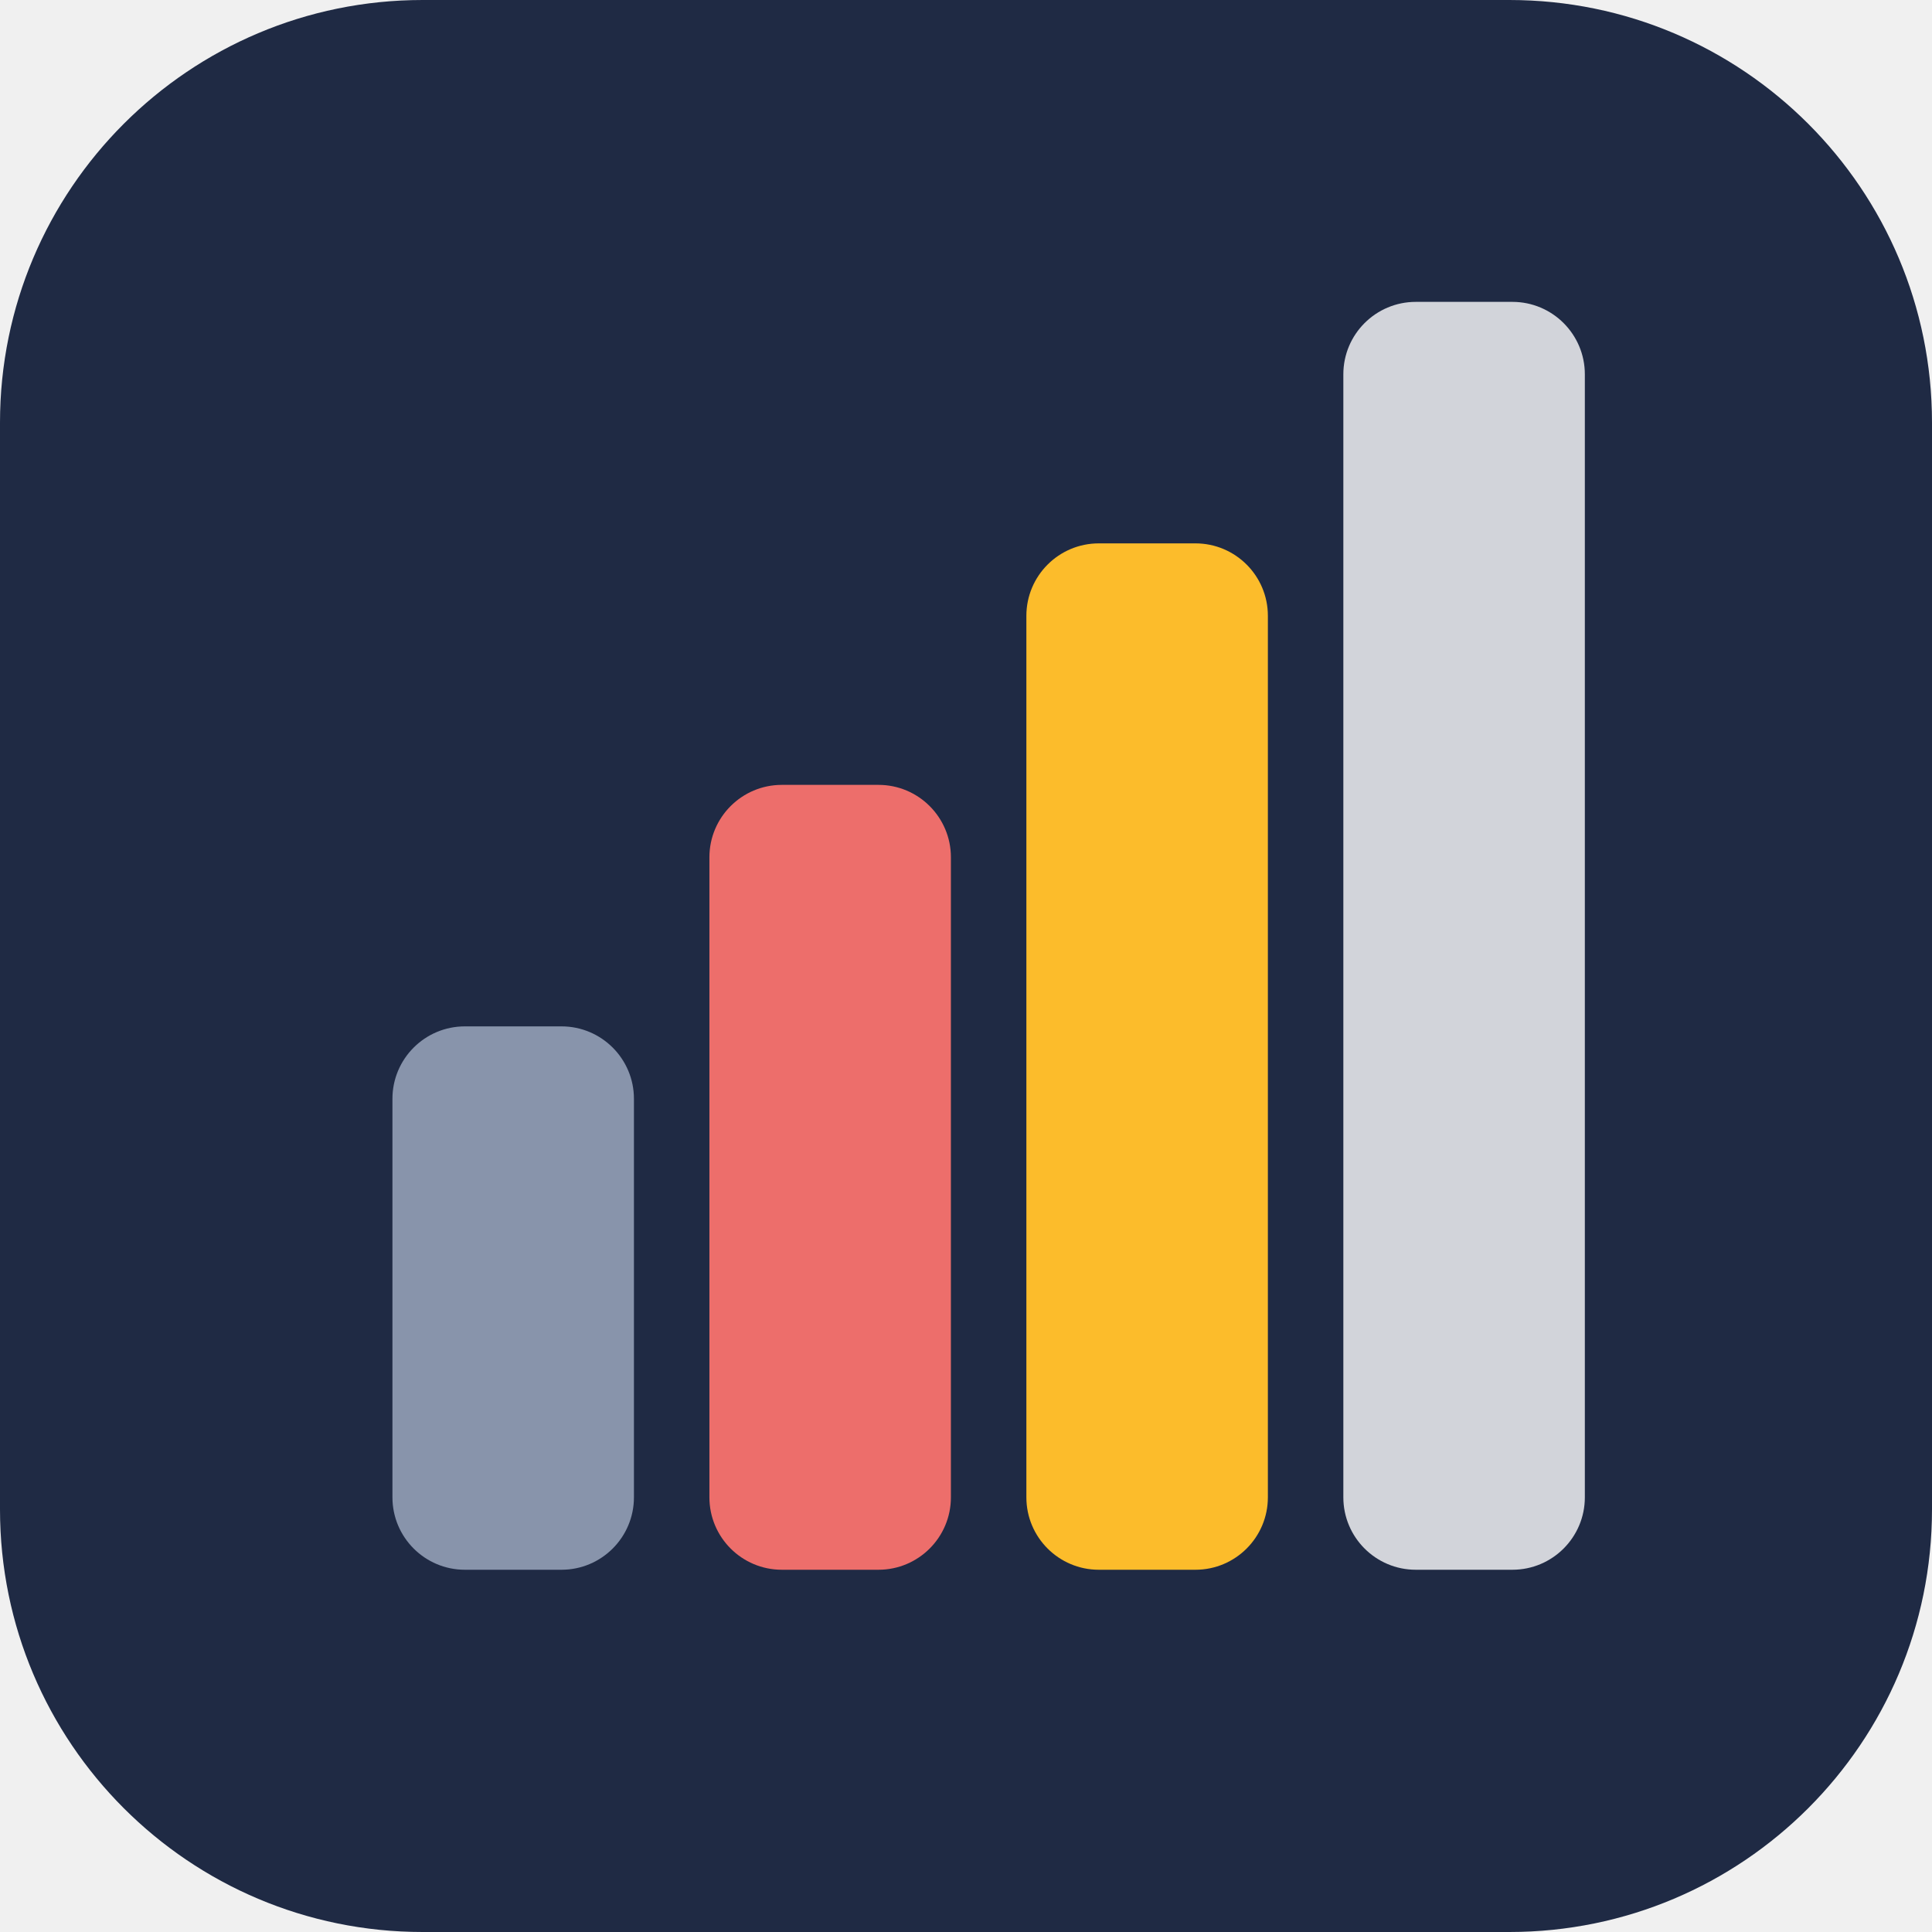
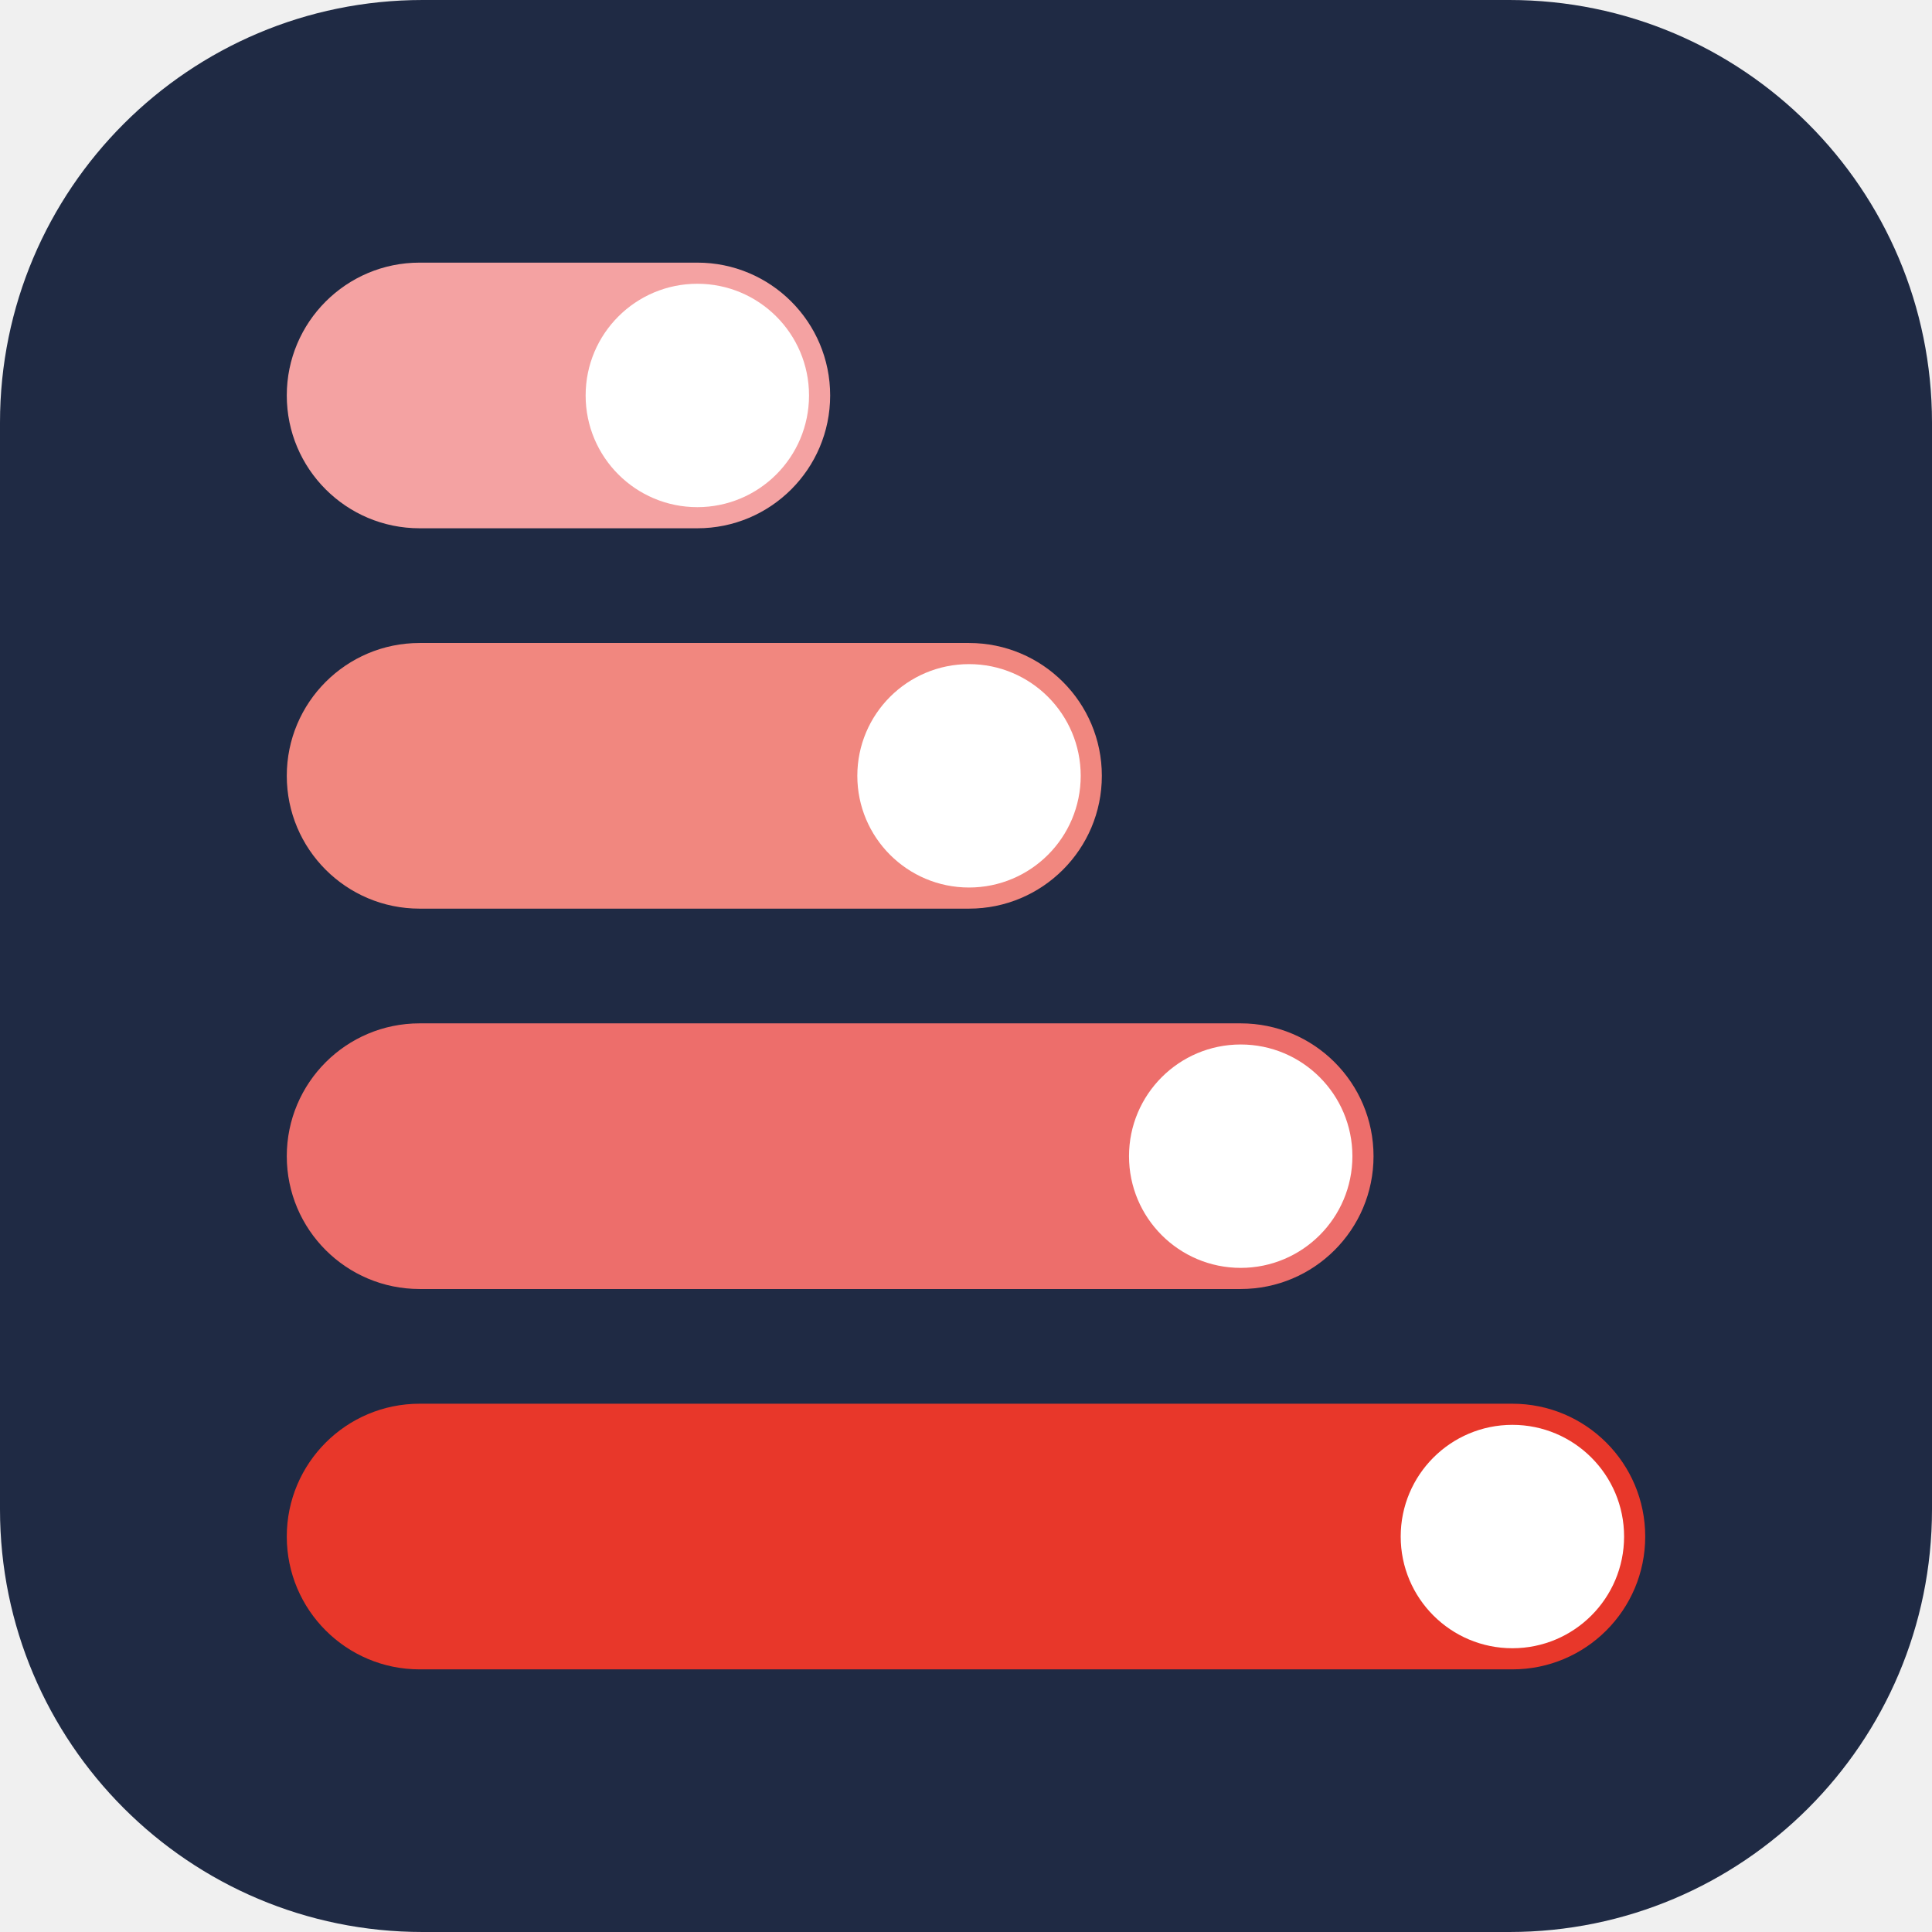
<svg xmlns="http://www.w3.org/2000/svg" viewBox="0 0 32 32">
  <rect width="32" height="32" rx="7" fill="#1f2a44" />
-   <rect x="6.5" y="17" width="4" height="9" rx="1.2" fill="#8894ab" />
-   <rect x="11.75" y="13" width="4" height="13" rx="1.2" fill="#ed6e6b" />
-   <rect x="17" y="9" width="4" height="17" rx="1.2" fill="#fcbc2b" />
-   <rect x="22.25" y="5" width="4" height="21" rx="1.2" fill="#d2d4da" />
+   <rect x="4.75" y="4.35" width="9" height="4.4" rx="2.2" fill="#f4a2a2" />
+   <circle cx="11.55" cy="6.55" r="1.85" fill="#fff" />
+   <rect x="4.75" y="10.65" width="13.5" height="4.4" rx="2.2" fill="#f1877f" />
+   <circle cx="16.05" cy="12.85" r="1.85" fill="#fff" />
+   <rect x="4.75" y="16.95" width="18" height="4.4" rx="2.2" fill="#ed6e6b" />
+   <circle cx="20.55" cy="19.15" r="1.85" fill="#fff" />
+   <rect x="4.75" y="23.25" width="22.5" height="4.4" rx="2.2" fill="#e8372a" />
+   <circle cx="25.05" cy="25.45" r="1.85" fill="#fff" />
</svg>
